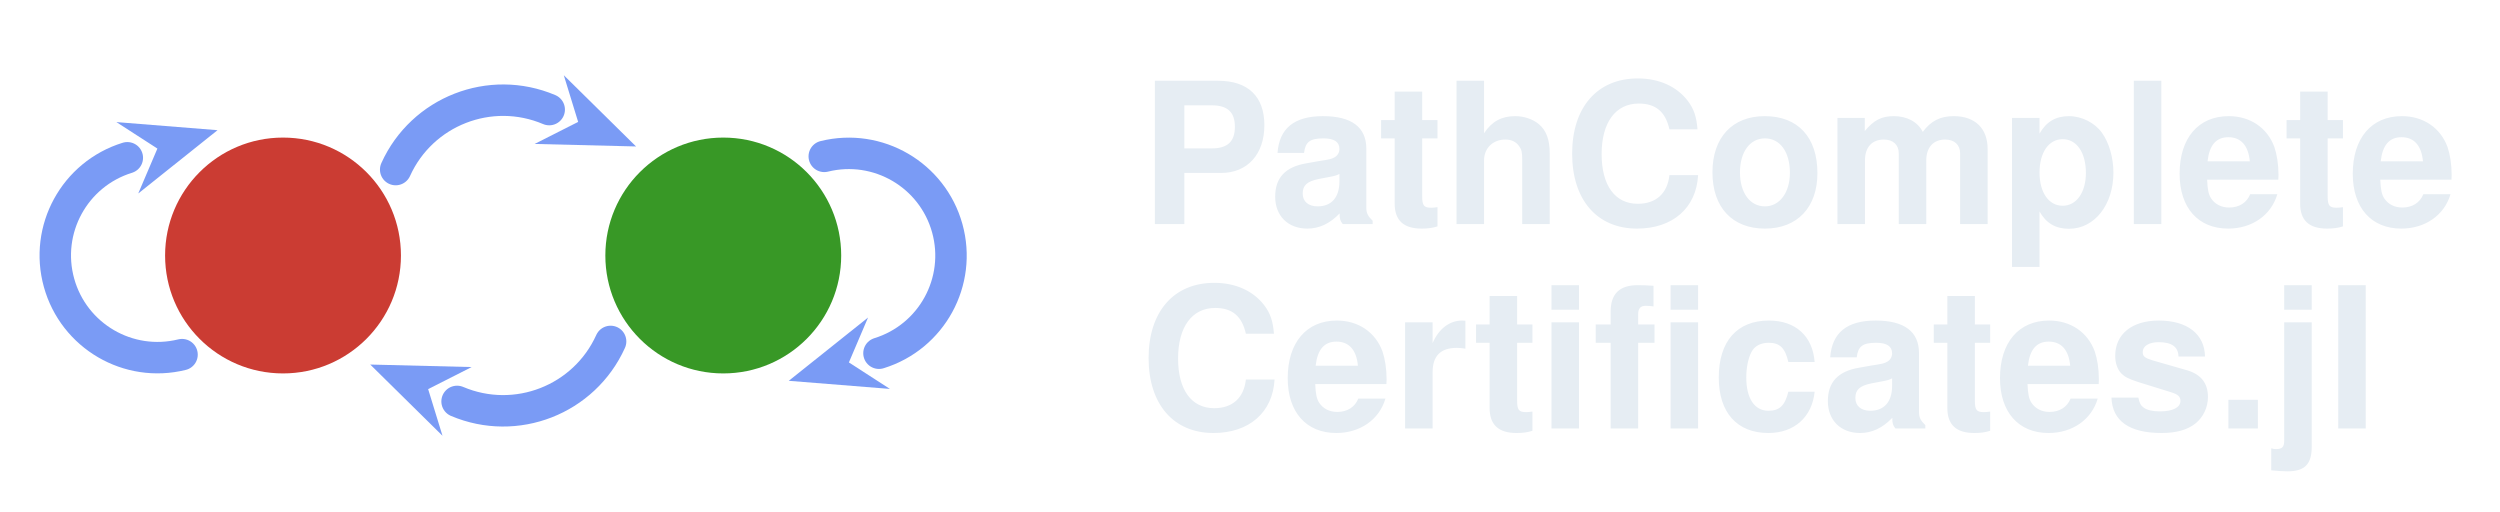
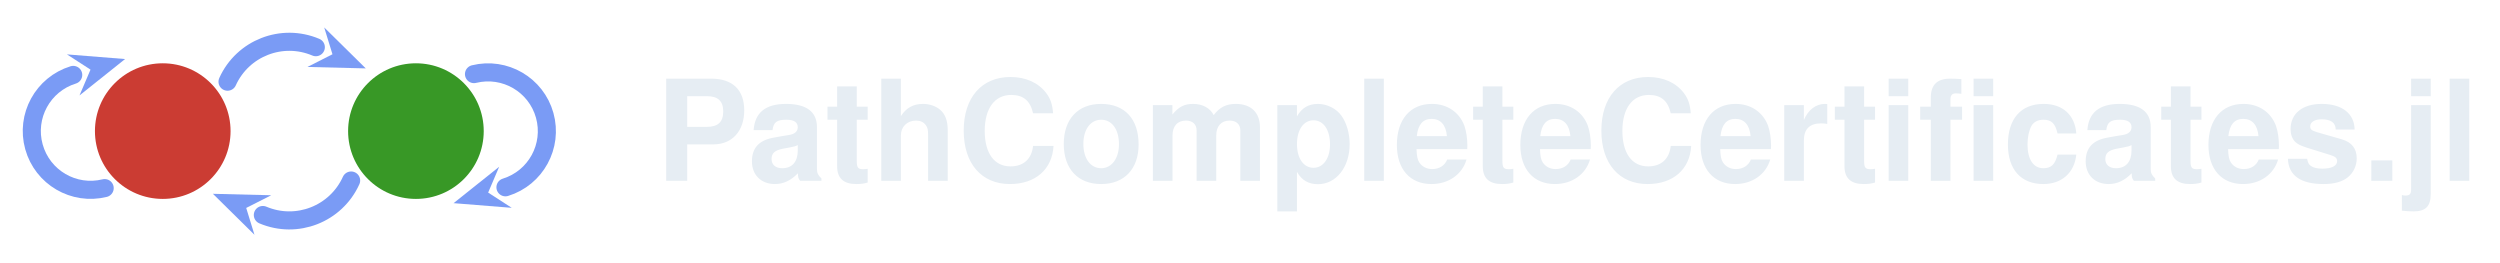
- <svg xmlns="http://www.w3.org/2000/svg" viewBox="0 0 636 130" role="img" aria-label="PathCompleteCertificates.jl">
-   <g transform="translate(0,7)">
-     <g fill="none" stroke="#7A9BF5" stroke-width="8" stroke-linecap="round">
-       <path d="M100.66,36.14 A30,30 0 0 1 139.72,20.88" />
-       <path d="M155.34,79.86 A30,30 0 0 1 116.28,95.12" />
-       <path d="M46.31,83.22 A26,26 0 0 1 32.39,33.14" />
-       <path d="M209.69,32.78 A26,26 0 0 1 223.61,82.86" />
-     </g>
-     <g fill="#7A9BF5">
-       <path d="M161.81,30.26 136.01,29.62 147.08,24.01 143.43,12.14Z" />
-       <path d="M94.19,85.74 119.99,86.38 108.92,91.99 112.57,103.86Z" />
-       <path d="M55.34,26.12 35.17,42.22 40.04,30.80 29.61,24.06Z" />
-       <path d="M200.66,89.88 220.83,73.78 215.96,85.20 226.39,91.94Z" />
-     </g>
-     <circle cx="72" cy="58" r="30" fill="#CB3C33" />
-     <circle cx="184" cy="58" r="30" fill="#389826" />
+ <svg xmlns="http://www.w3.org/2000/svg" viewBox="0 0 1106 116" role="img" aria-label="PathCompleteCertificates.jl">
+   <g fill="none" stroke="#7A9BF5" stroke-width="8" stroke-linecap="round">
+     <path d="M100.66,36.14 A30,30 0 0 1 139.72,20.88" />
+     <path d="M155.34,79.86 A30,30 0 0 1 116.28,95.12" />
+     <path d="M46.31,83.22 A26,26 0 0 1 32.39,33.14" />
+     <path d="M209.69,32.78 A26,26 0 0 1 223.61,82.86" />
  </g>
-   <g font-family="'Segoe UI','Helvetica Neue',Helvetica,Arial,sans-serif" font-weight="700" font-size="50" fill="#e6edf3">
-     <text x="290" y="57" textLength="336" lengthAdjust="spacing">PathComplete</text>
-     <text x="290" y="109" textLength="336" lengthAdjust="spacing">Certificates.jl</text>
+   <g fill="#7A9BF5">
+     <path d="M161.81,30.26 136.01,29.62 147.08,24.01 143.43,12.14Z" />
+     <path d="M94.19,85.74 119.99,86.38 108.92,91.99 112.57,103.86Z" />
+     <path d="M55.34,26.12 35.17,42.22 40.04,30.80 29.61,24.06Z" />
+     <path d="M200.66,89.88 220.83,73.78 215.96,85.20 226.39,91.94Z" />
  </g>
+   <circle cx="72" cy="58" r="30" fill="#CB3C33" />
+   <circle cx="184" cy="58" r="30" fill="#389826" />
+   <text x="290" y="80" textLength="806" lengthAdjust="spacing" font-family="'Segoe UI','Helvetica Neue',Helvetica,Arial,sans-serif" font-weight="700" font-size="62" fill="#e6edf3">PathCompleteCertificates.jl</text>
</svg>
